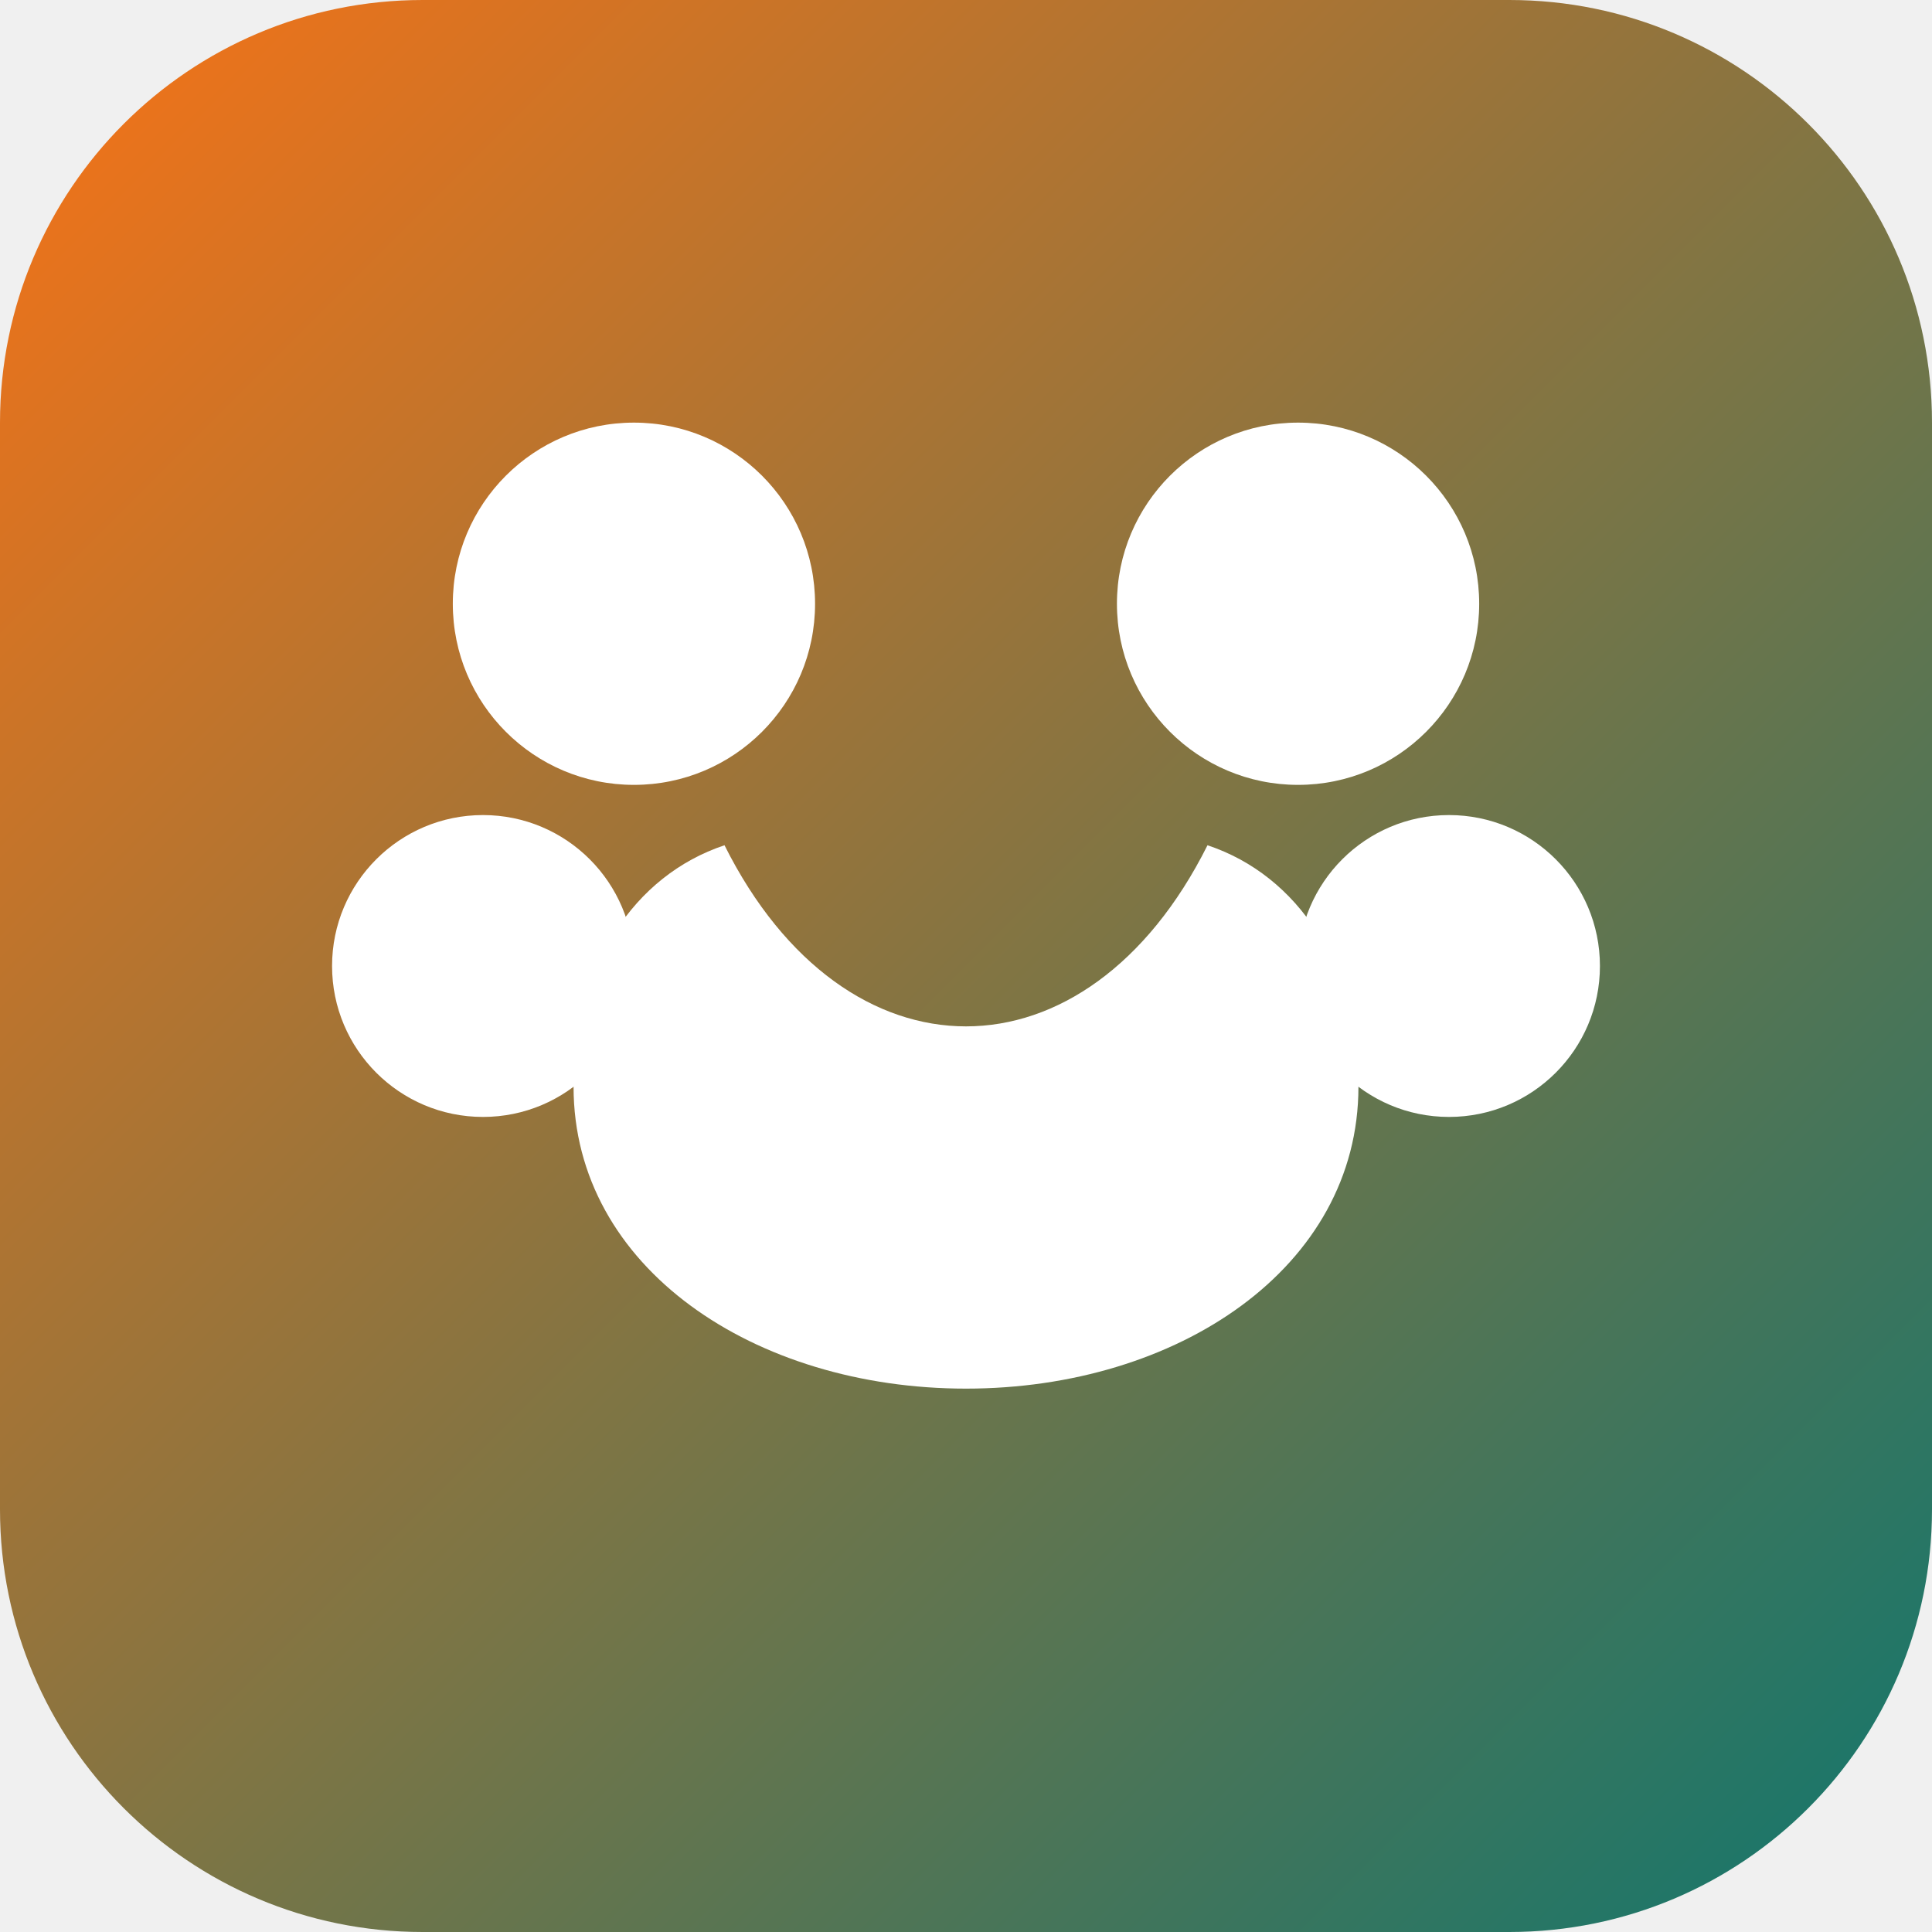
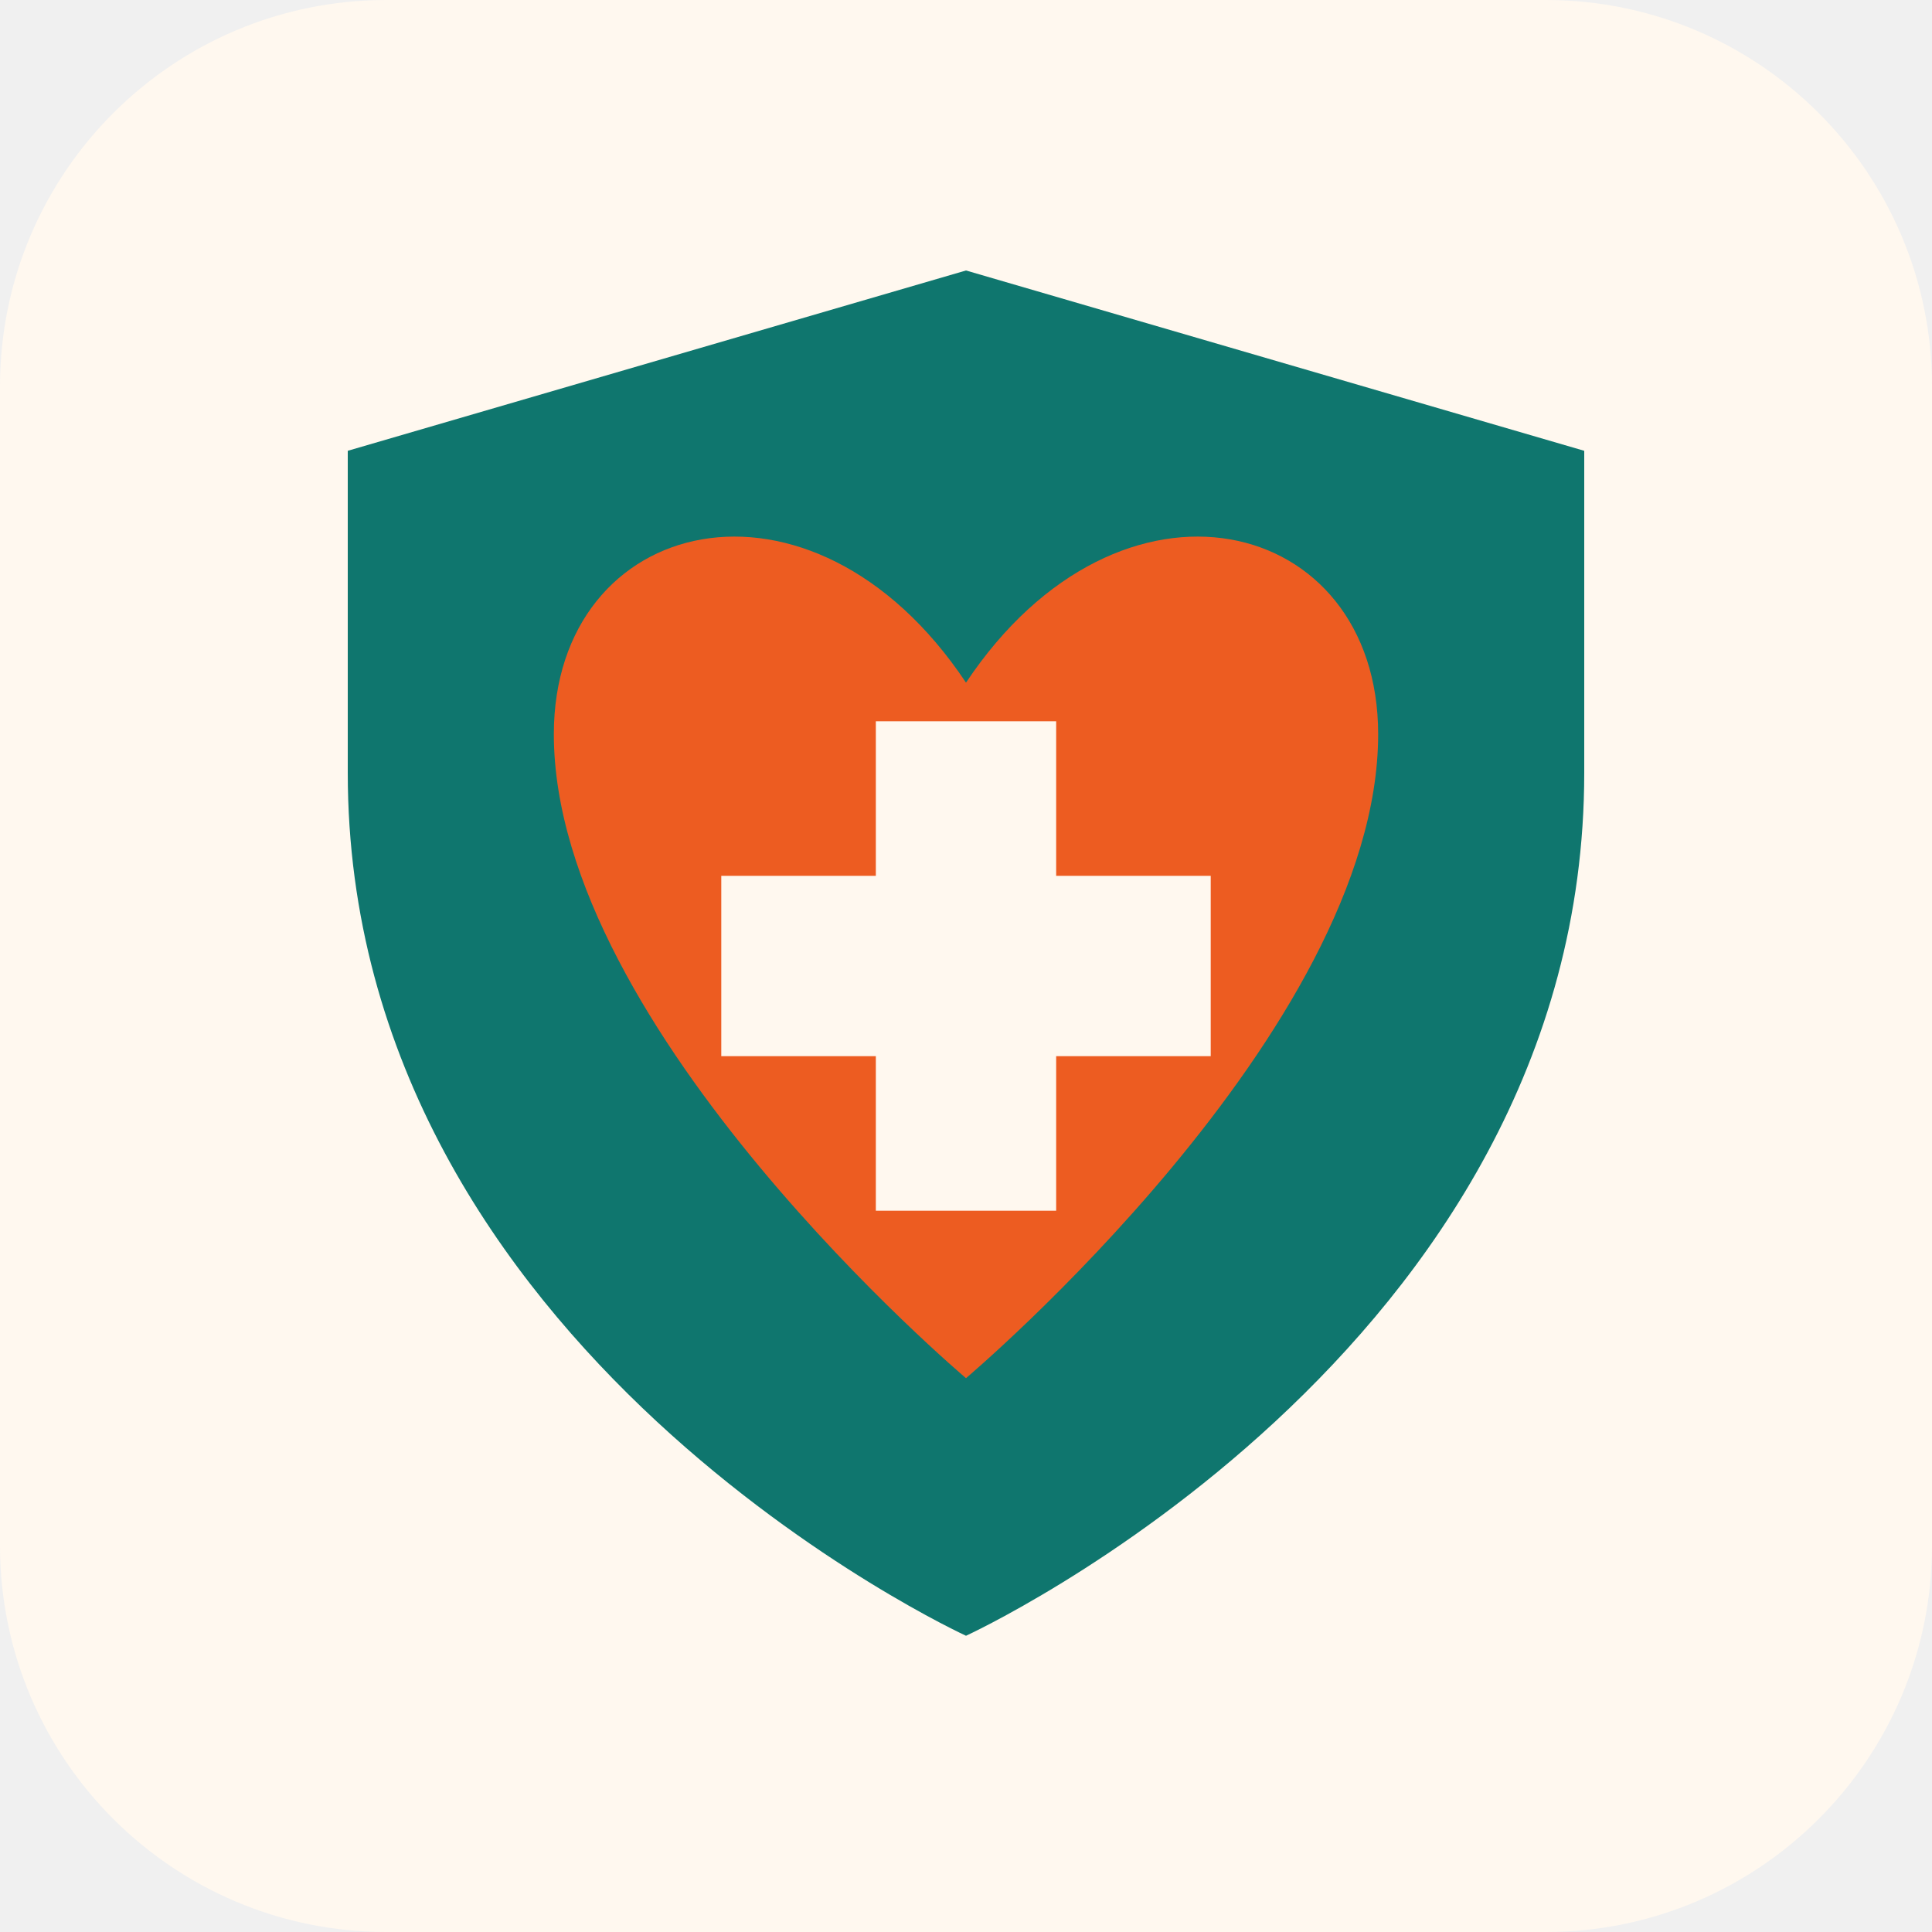
- <svg xmlns="http://www.w3.org/2000/svg" viewBox="0 0 64 64" role="img" aria-label="VetWeb">
-   <defs>
-     <linearGradient id="bg" x1="0" x2="1" y1="0" y2="1">
-       <stop offset="0%" stop-color="#f97316" />
-       <stop offset="100%" stop-color="#0f766e" />
-     </linearGradient>
-   </defs>
-   <rect width="64" height="64" rx="14" fill="url(#bg)" />
-   <g fill="#fff">
-     <circle cx="21" cy="20" r="6" />
-     <circle cx="43" cy="20" r="6" />
-     <circle cx="16" cy="32" r="5" />
-     <circle cx="48" cy="32" r="5" />
-     <path d="M32 46c7 0 13-4 13-10 0-4-2-7-5-8-2 4-5 6-8 6s-6-2-8-6c-3 1-5 4-5 8 0 6 6 10 13 10z" />
+ <svg xmlns="http://www.w3.org/2000/svg" viewBox="0 0 120 120" role="img" aria-label="Por un Amigo Fiel - Favicon">
+   <rect width="120" height="120" rx="24" fill="#FFF8EF" />
+   <g transform="translate(12, 12) scale(0.8)">
+     <path d="M 60 112 C 60 112 12 90 12 45 V 20 L 60 6 L 108 20 V 45 C 108 90 60 112 60 112 Z" fill="#0F766E" />
+     <path d="M 60 92 C 60 92 28 65 28 42 C 28 25 48 20 60 38 C 72 20 92 25 92 42 C 92 65 60 92 60 92 Z" fill="#ED5C21" />
+     <path d="M 53 41 h 14 v 12 h 12 v 14 h -12 v 12 h -14 v -12 h -12 v -14 h 12 z" fill="#FFF8EF" />
  </g>
</svg>
